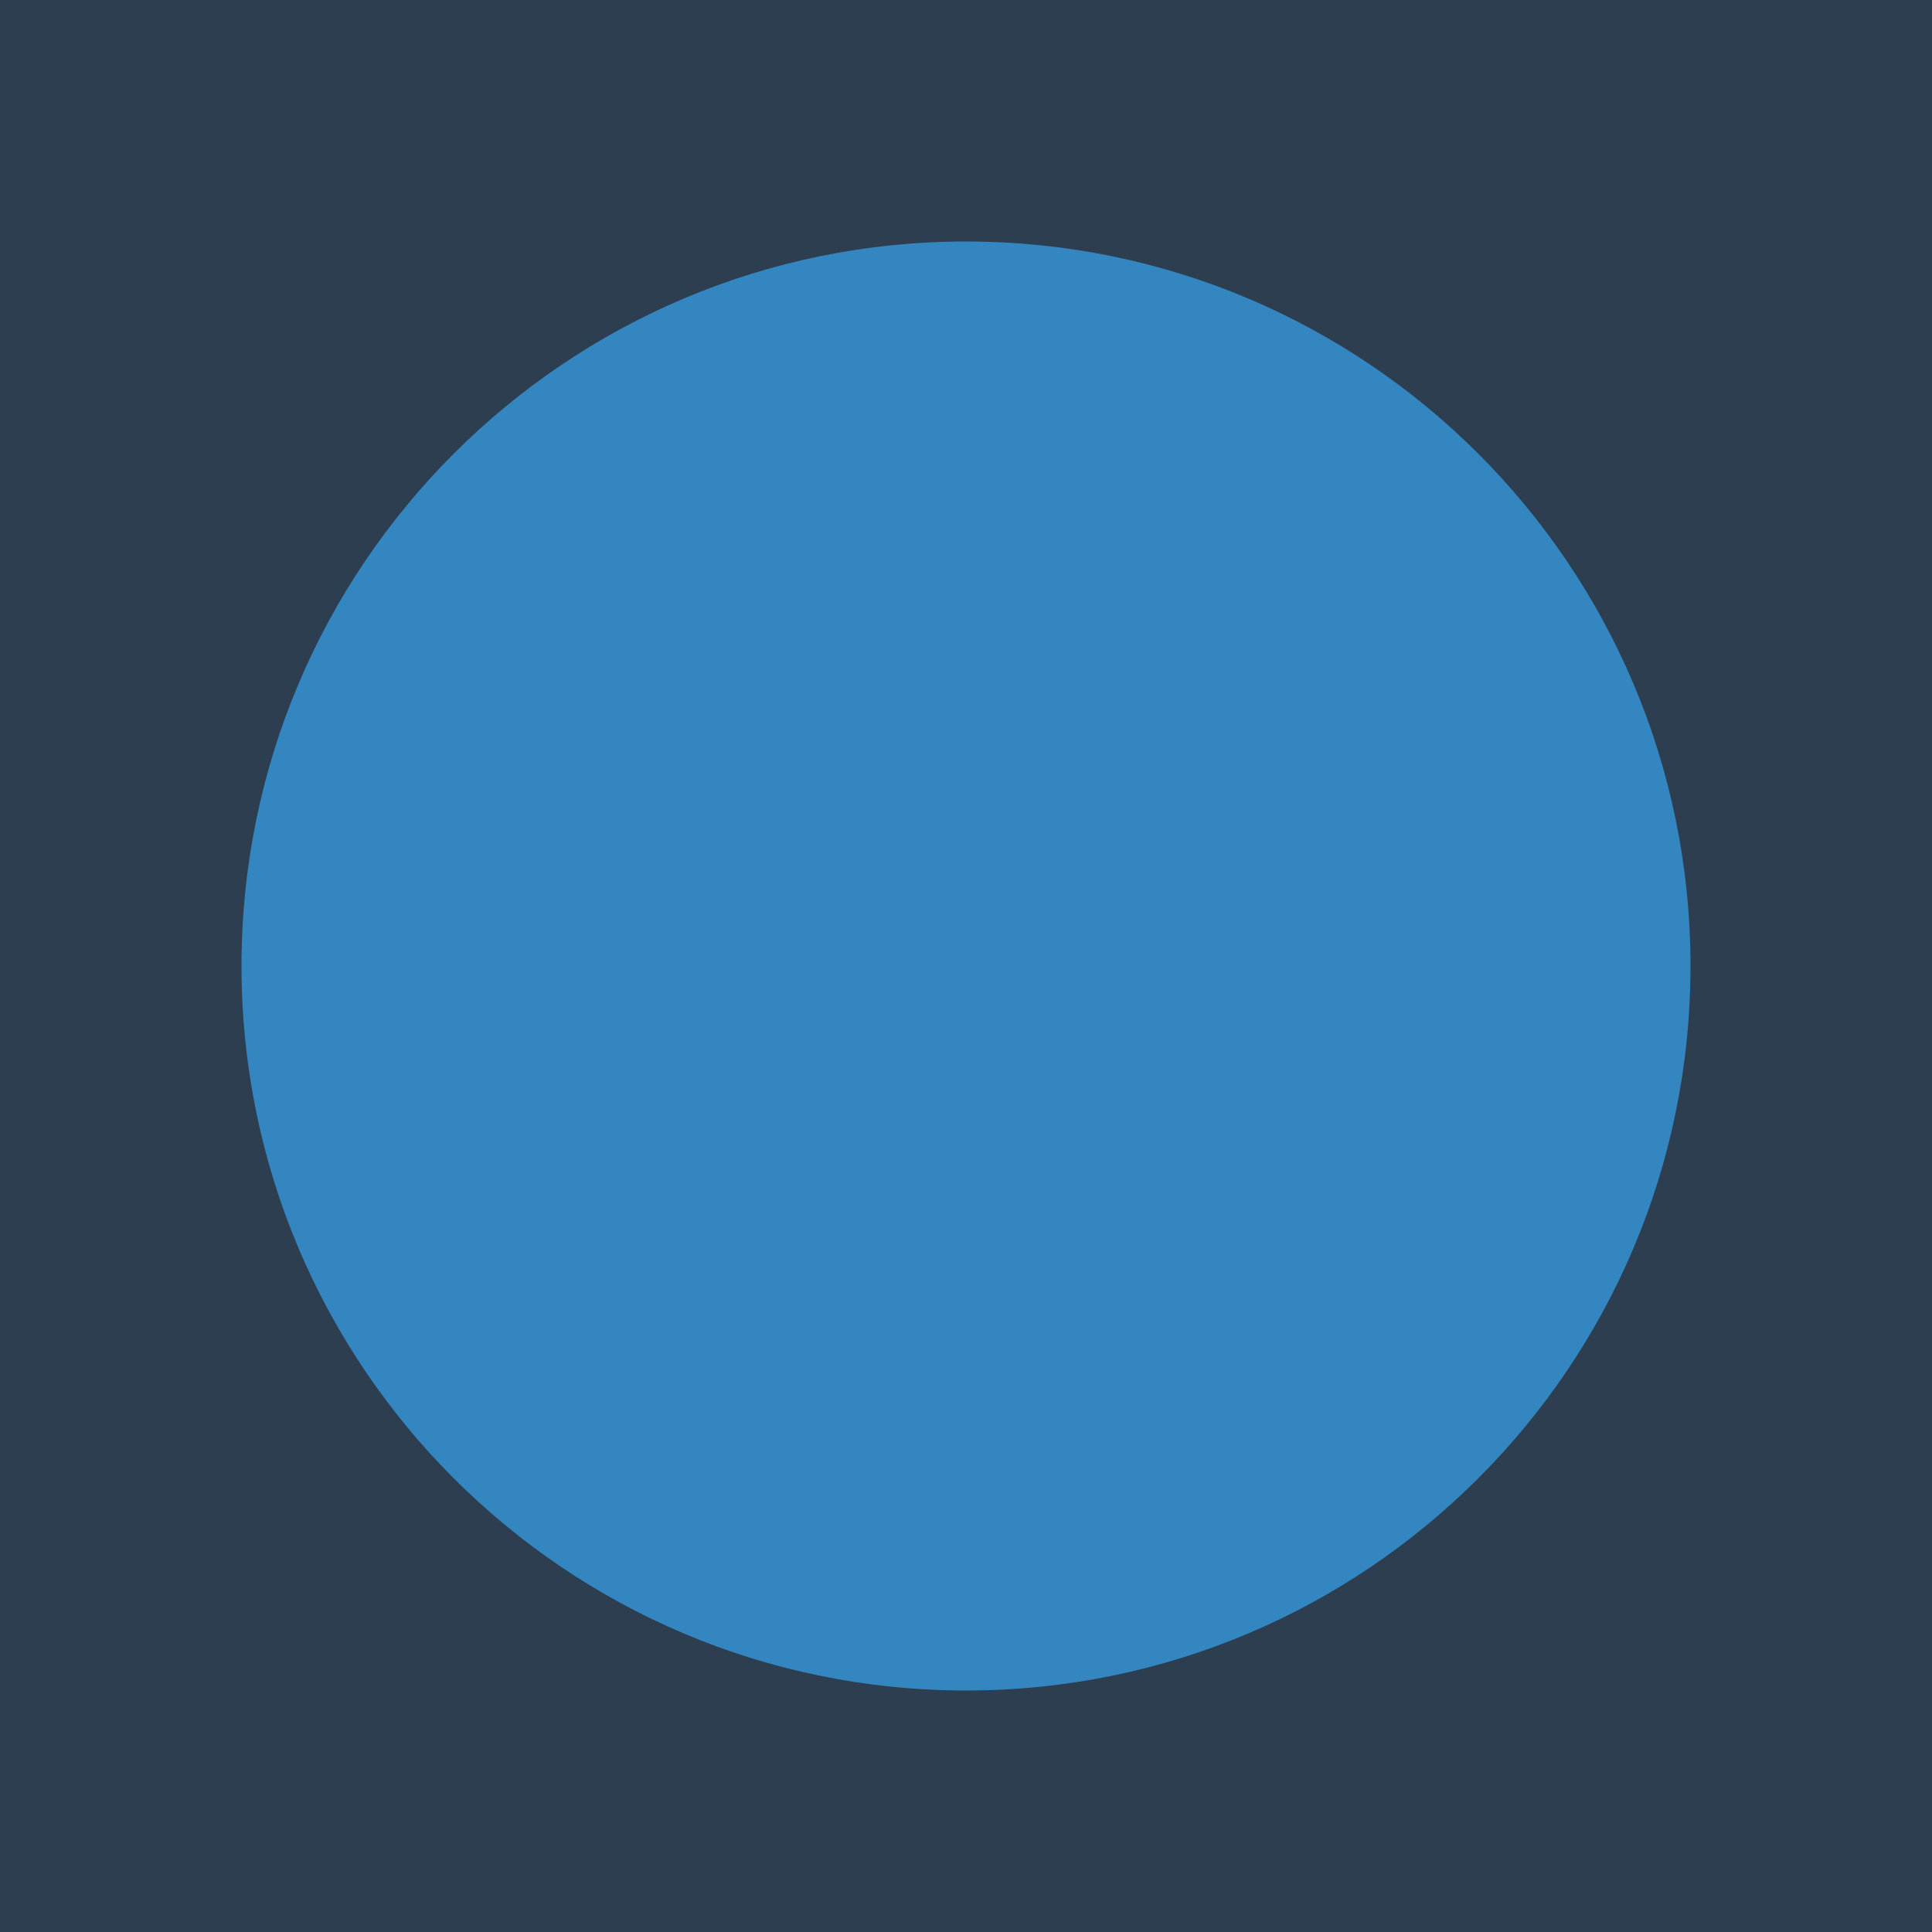
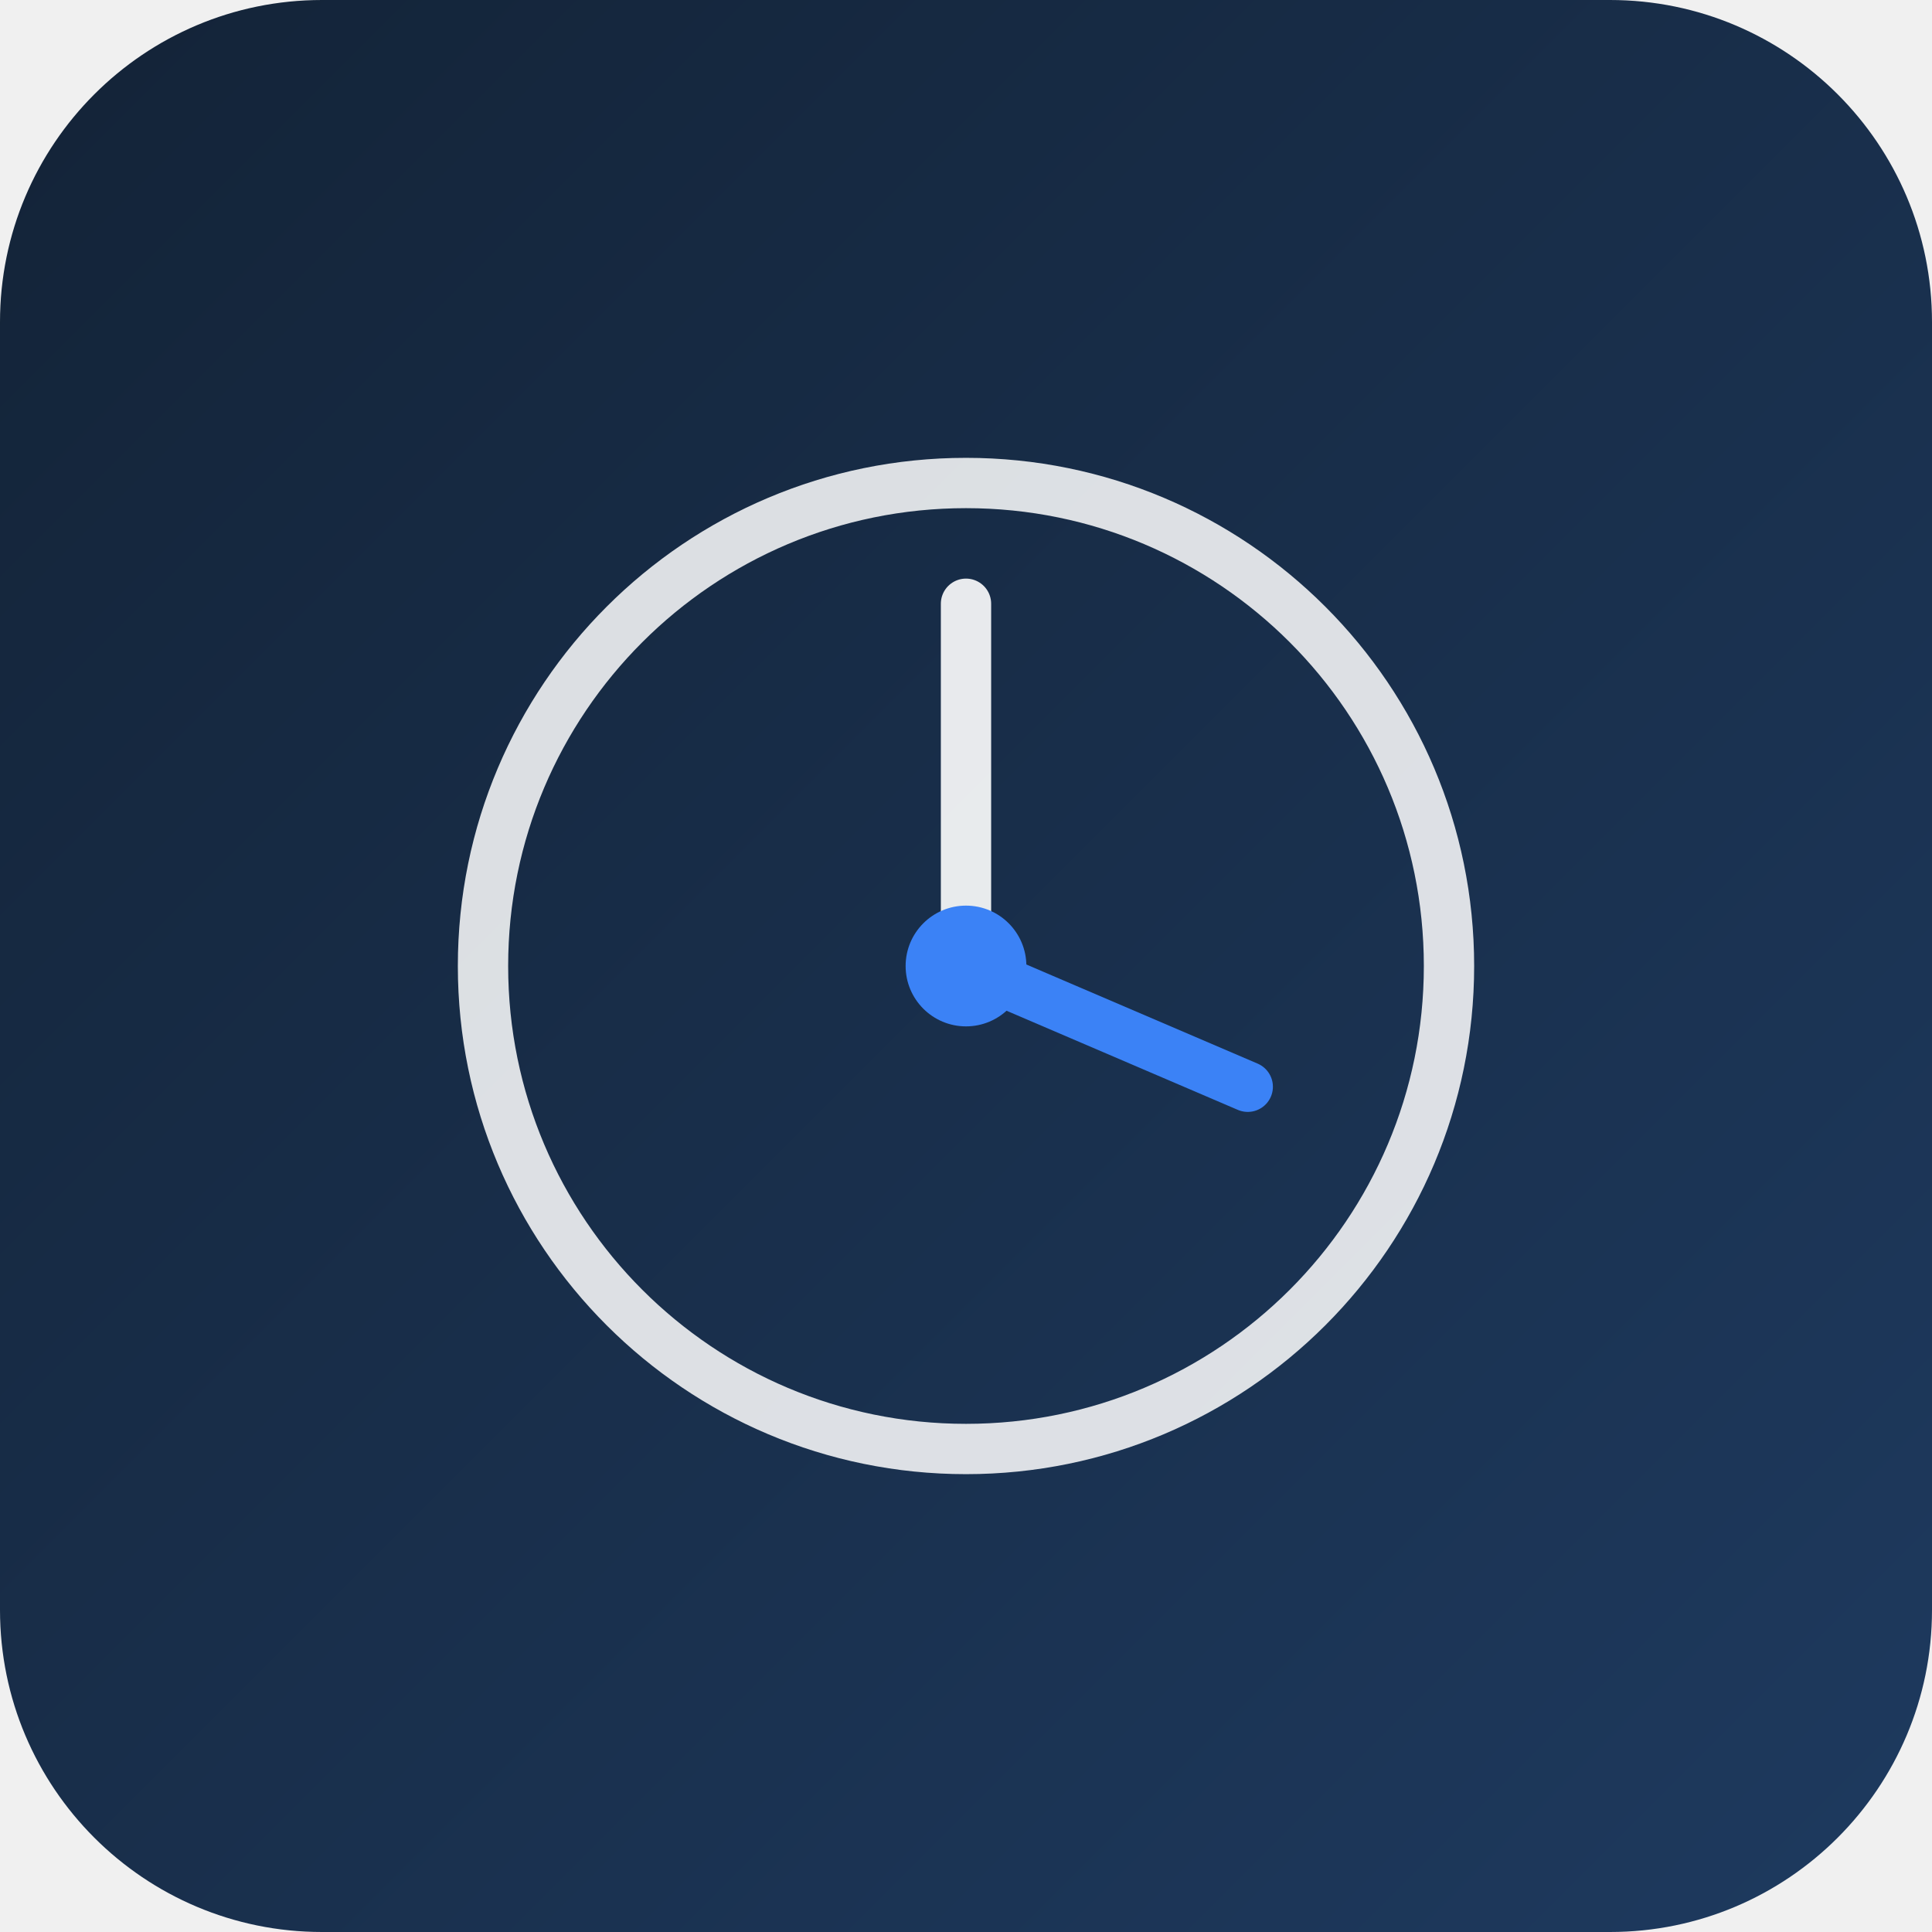
<svg xmlns="http://www.w3.org/2000/svg" width="192" height="192" viewBox="0 0 192 192">
-   <rect width="100%" height="100%" fill="#2c3e50" />
-   <path d="M96 24a72 72 0 1 0 0 144 72 72 0 0 0 0-144z" fill="#3498db" opacity=".8" />
+   <defs>
+     <linearGradient id="bg" x1="0%" y1="0%" x2="100%" y2="100%">
+       <stop offset="0%" style="stop-color:#132337" />
+       <stop offset="100%" style="stop-color:#1e3a5f" />
+     </linearGradient>
+   </defs>
+   <rect width="192" height="192" rx="32" fill="url(#bg)" />
+   <circle cx="96" cy="96" r="48" fill="none" stroke="white" stroke-width="5" opacity=".85" />
+   <line x1="96" y1="96" x2="96" y2="60" stroke="white" stroke-width="5" stroke-linecap="round" opacity=".9" />
+   <line x1="96" y1="96" x2="124" y2="108" stroke="#3b82f6" stroke-width="5" stroke-linecap="round" />
+   <circle cx="96" cy="96" r="6" fill="#3b82f6" />
</svg>
